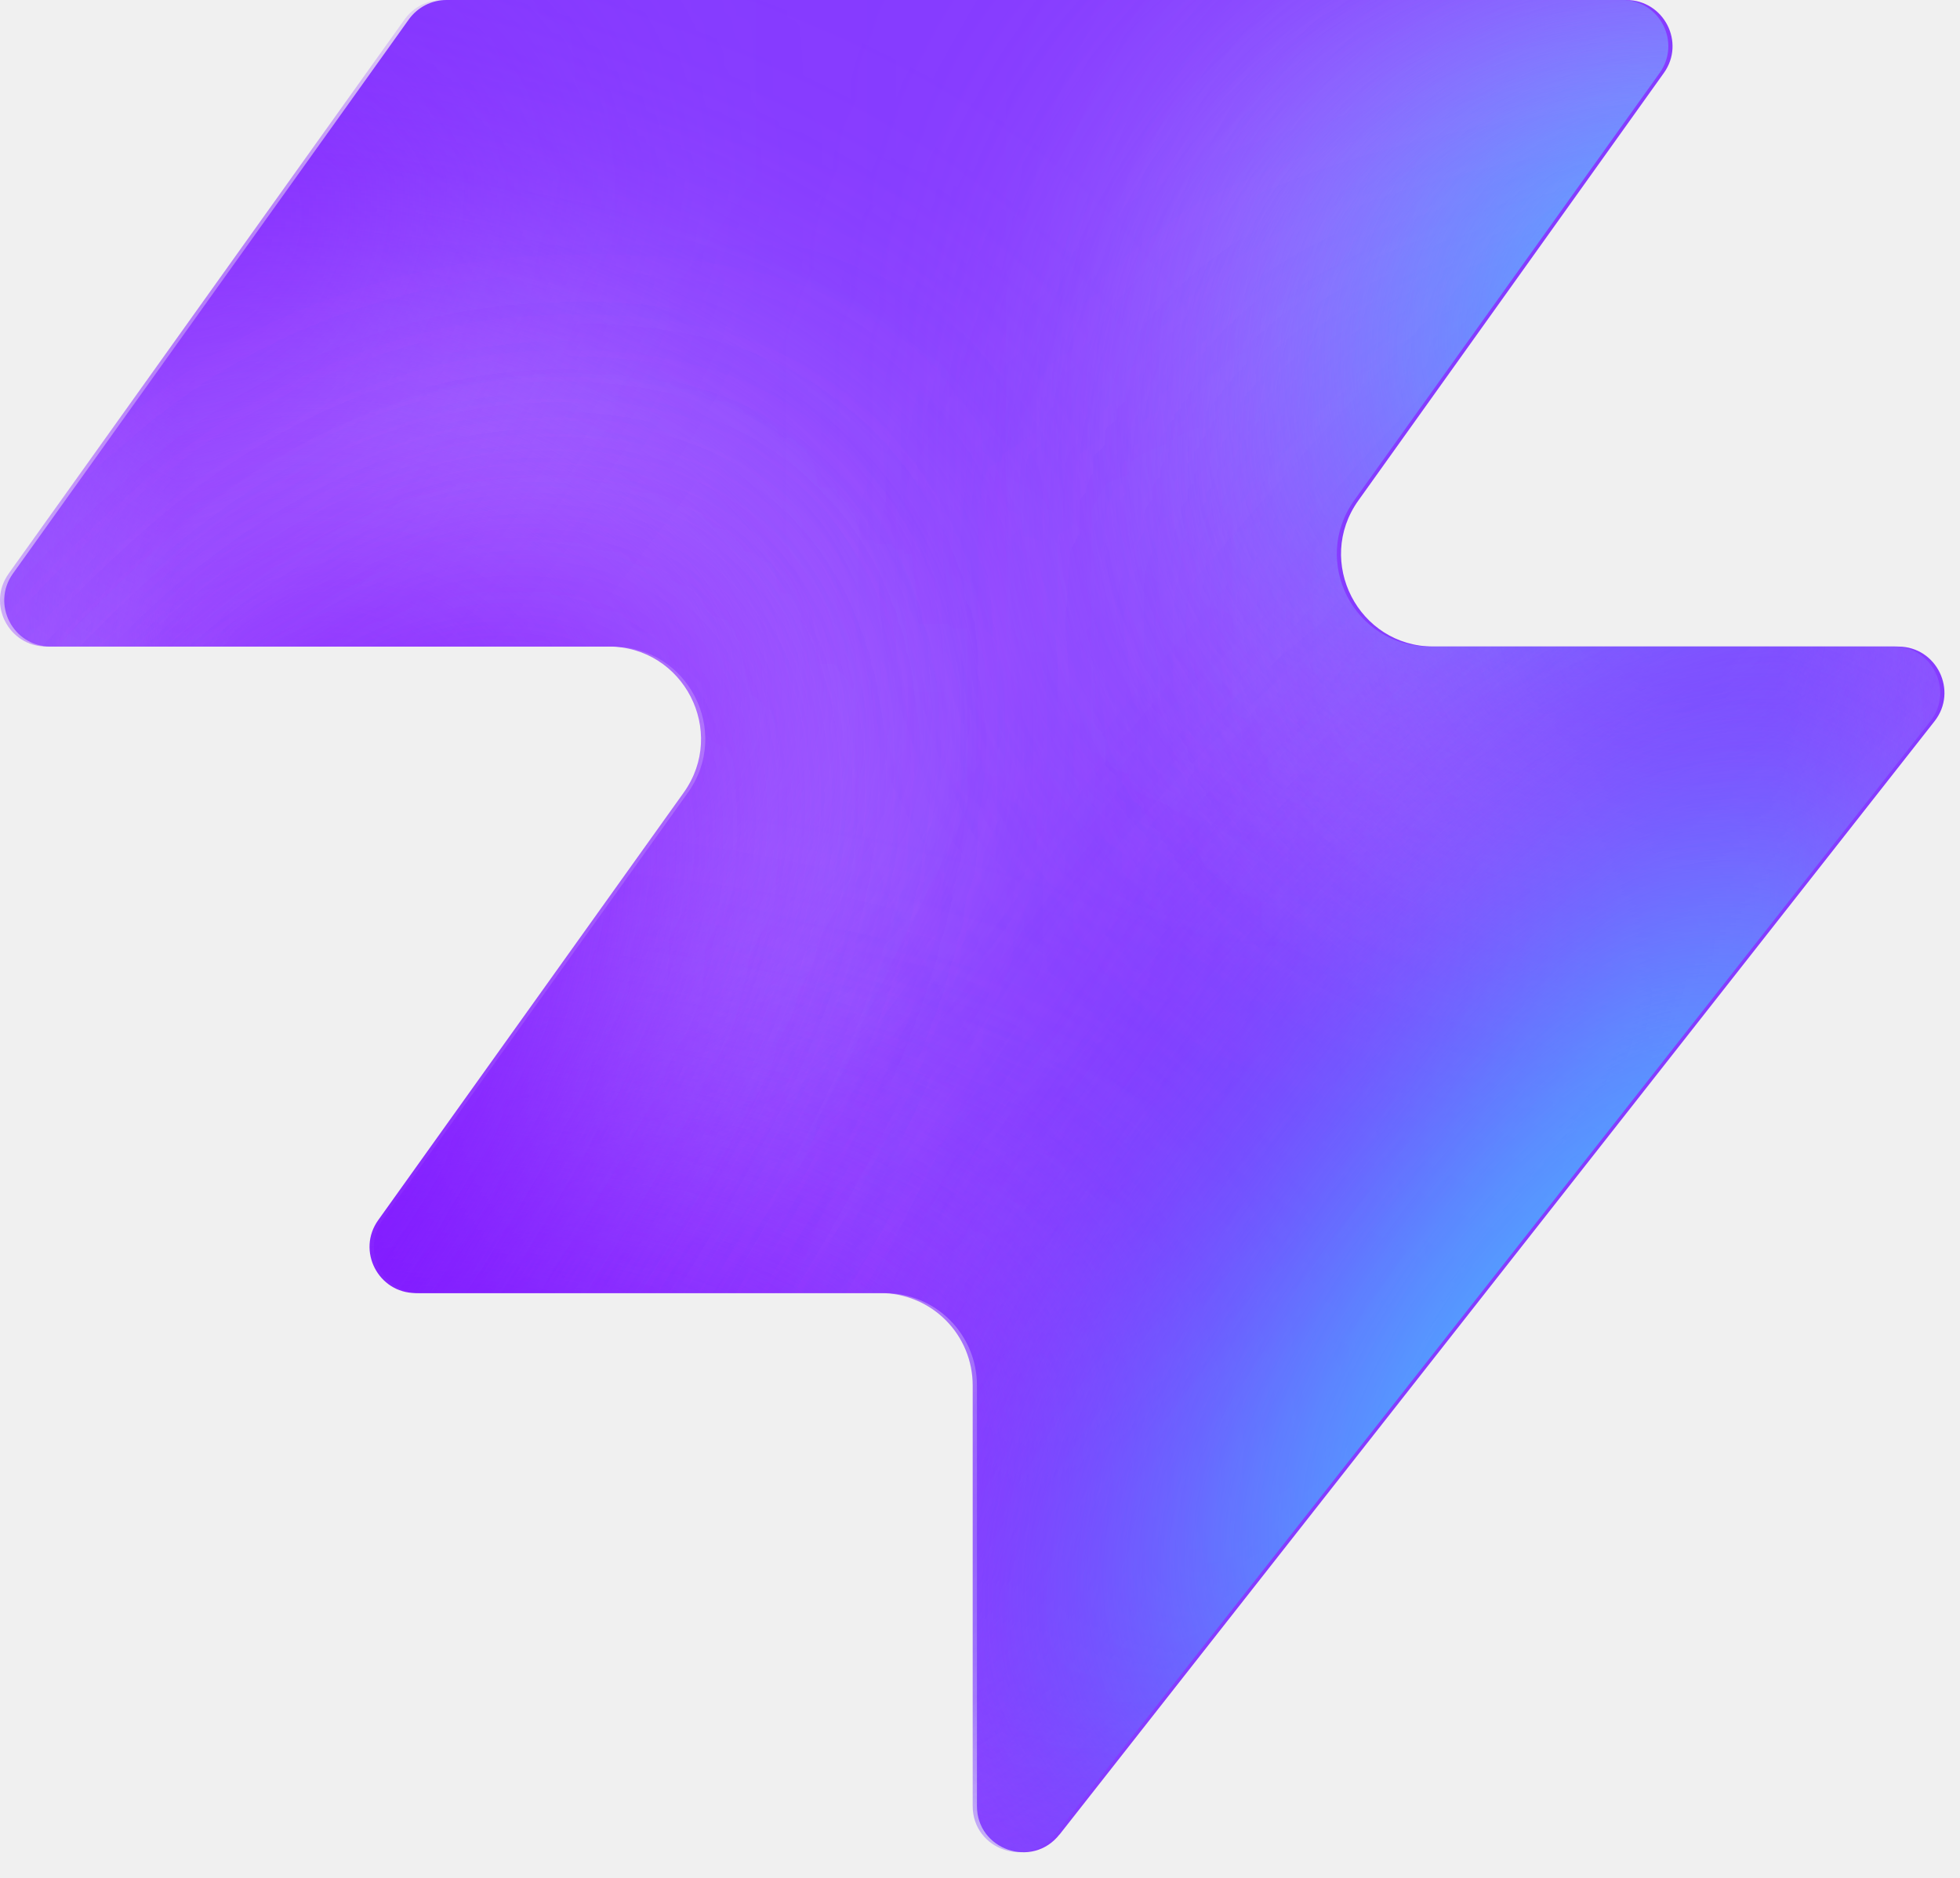
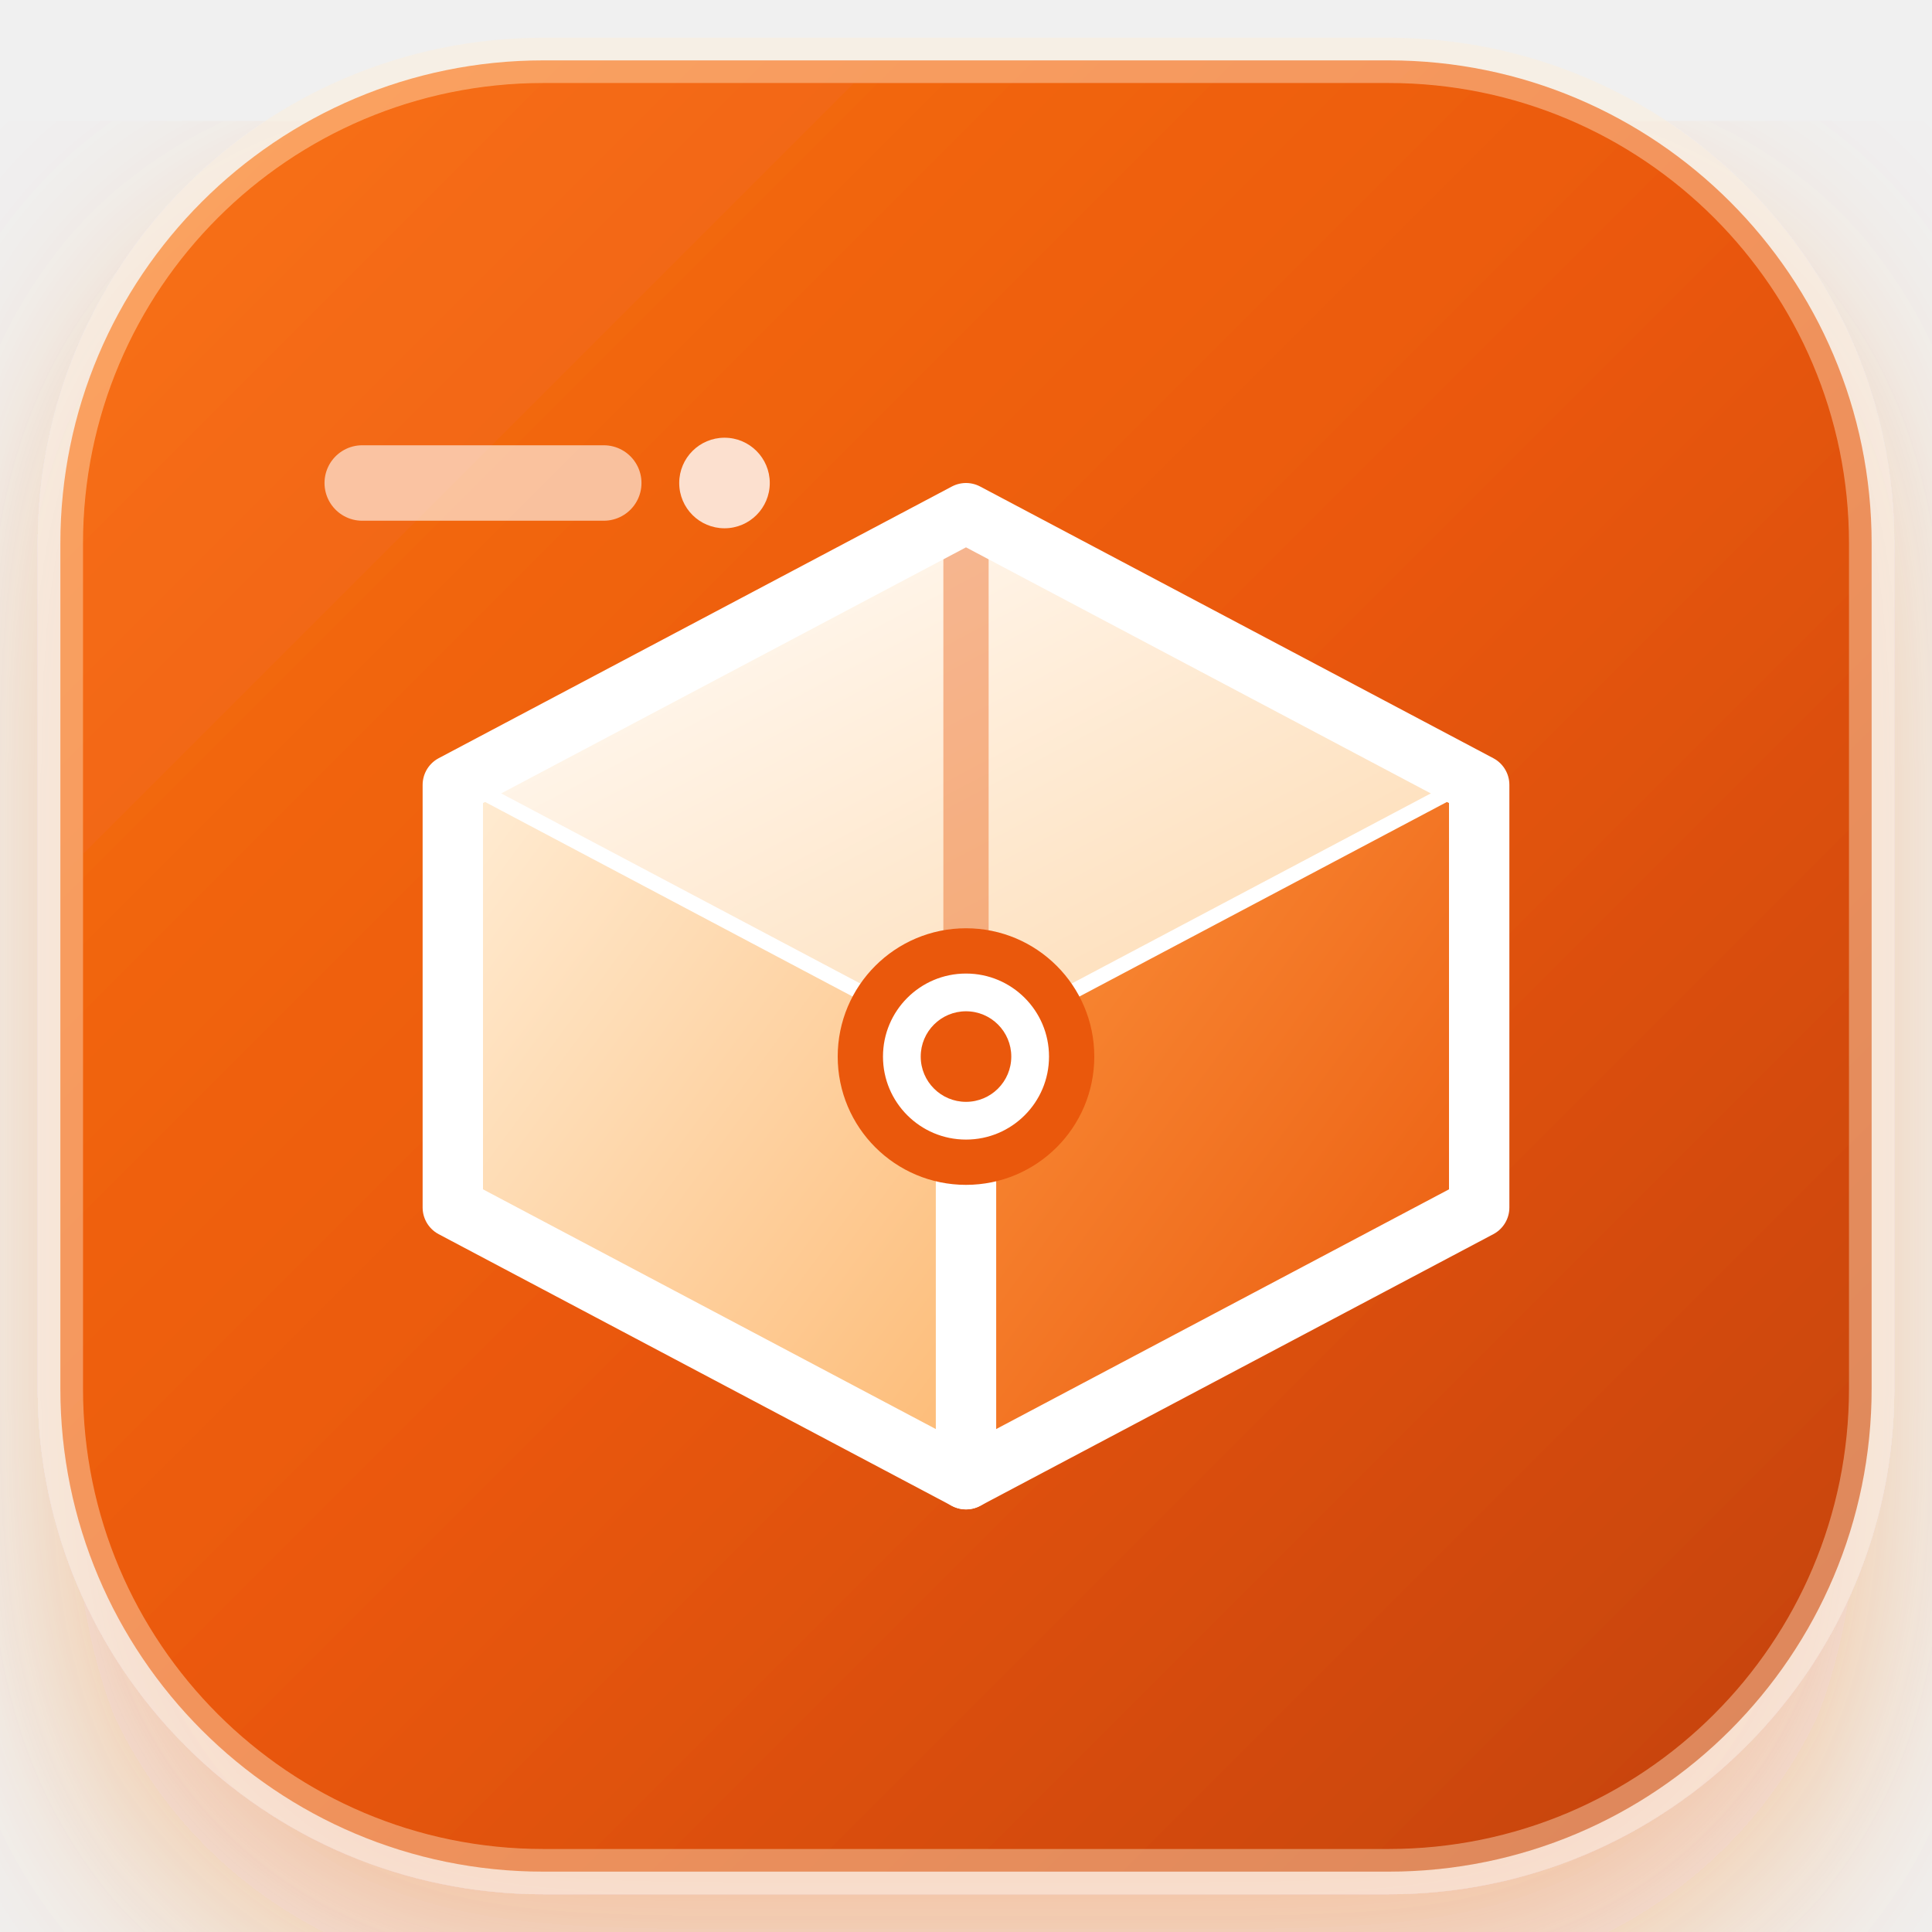
- <svg xmlns="http://www.w3.org/2000/svg" width="48" height="46" fill="none" viewBox="0 0 48 46">
-   <path fill="#863bff" d="M25.946 44.938c-.664.845-2.021.375-2.021-.698V33.937a2.26 2.26 0 0 0-2.262-2.262H10.287c-.92 0-1.456-1.04-.92-1.788l7.48-10.471c1.07-1.497 0-3.578-1.842-3.578H1.237c-.92 0-1.456-1.04-.92-1.788L10.013.474c.214-.297.556-.474.92-.474h28.894c.92 0 1.456 1.04.92 1.788l-7.48 10.471c-1.07 1.498 0 3.579 1.842 3.579h11.377c.943 0 1.473 1.088.89 1.83L25.947 44.94z" style="fill:#863bff;fill:color(display-p3 .525 .23 1);fill-opacity:1" />
-   <mask id="a" width="48" height="46" x="0" y="0" maskUnits="userSpaceOnUse" style="mask-type:alpha">
-     <path fill="#000" d="M25.842 44.938c-.664.844-2.021.375-2.021-.698V33.937a2.26 2.26 0 0 0-2.262-2.262H10.183c-.92 0-1.456-1.04-.92-1.788l7.48-10.471c1.07-1.498 0-3.579-1.842-3.579H1.133c-.92 0-1.456-1.04-.92-1.787L9.91.473c.214-.297.556-.474.92-.474h28.894c.92 0 1.456 1.04.92 1.788l-7.48 10.471c-1.07 1.498 0 3.578 1.842 3.578h11.377c.943 0 1.473 1.088.89 1.832L25.843 44.94z" style="fill:#000;fill-opacity:1" />
-   </mask>
-   <g mask="url(#a)">
-     <g filter="url(#b)">
-       <ellipse cx="5.508" cy="14.704" fill="#ede6ff" rx="5.508" ry="14.704" style="fill:#ede6ff;fill:color(display-p3 .927 .903 1);fill-opacity:1" transform="matrix(.00324 1 1 -.00324 -4.47 31.516)" />
-     </g>
-     <g filter="url(#c)">
-       <ellipse cx="10.399" cy="29.851" fill="#ede6ff" rx="10.399" ry="29.851" style="fill:#ede6ff;fill:color(display-p3 .927 .903 1);fill-opacity:1" transform="matrix(.00324 1 1 -.00324 -39.328 7.883)" />
-     </g>
-     <g filter="url(#d)">
-       <ellipse cx="5.508" cy="30.487" fill="#7e14ff" rx="5.508" ry="30.487" style="fill:#7e14ff;fill:color(display-p3 .492 .077 1);fill-opacity:1" transform="rotate(89.814 -25.913 -14.639)scale(1 -1)" />
-     </g>
-     <g filter="url(#e)">
-       <ellipse cx="5.508" cy="30.599" fill="#7e14ff" rx="5.508" ry="30.599" style="fill:#7e14ff;fill:color(display-p3 .492 .077 1);fill-opacity:1" transform="rotate(89.814 -32.644 -3.334)scale(1 -1)" />
-     </g>
-     <g filter="url(#f)">
-       <ellipse cx="5.508" cy="30.599" fill="#7e14ff" rx="5.508" ry="30.599" style="fill:#7e14ff;fill:color(display-p3 .492 .077 1);fill-opacity:1" transform="matrix(.00324 1 1 -.00324 -34.34 30.47)" />
-     </g>
-     <g filter="url(#g)">
-       <ellipse cx="14.072" cy="22.078" fill="#ede6ff" rx="14.072" ry="22.078" style="fill:#ede6ff;fill:color(display-p3 .927 .903 1);fill-opacity:1" transform="rotate(93.35 24.506 48.493)scale(-1 1)" />
-     </g>
-     <g filter="url(#h)">
-       <ellipse cx="3.47" cy="21.501" fill="#7e14ff" rx="3.47" ry="21.501" style="fill:#7e14ff;fill:color(display-p3 .492 .077 1);fill-opacity:1" transform="rotate(89.009 28.708 47.59)scale(-1 1)" />
-     </g>
-     <g filter="url(#i)">
-       <ellipse cx="3.47" cy="21.501" fill="#7e14ff" rx="3.47" ry="21.501" style="fill:#7e14ff;fill:color(display-p3 .492 .077 1);fill-opacity:1" transform="rotate(89.009 28.708 47.59)scale(-1 1)" />
-     </g>
-     <g filter="url(#j)">
-       <ellipse cx=".387" cy="8.972" fill="#7e14ff" rx="4.407" ry="29.108" style="fill:#7e14ff;fill:color(display-p3 .492 .077 1);fill-opacity:1" transform="rotate(39.51 .387 8.972)" />
-     </g>
-     <g filter="url(#k)">
-       <ellipse cx="47.523" cy="-6.092" fill="#7e14ff" rx="4.407" ry="29.108" style="fill:#7e14ff;fill:color(display-p3 .492 .077 1);fill-opacity:1" transform="rotate(37.892 47.523 -6.092)" />
-     </g>
-     <g filter="url(#l)">
-       <ellipse cx="41.412" cy="6.333" fill="#47bfff" rx="5.971" ry="9.665" style="fill:#47bfff;fill:color(display-p3 .28 .748 1);fill-opacity:1" transform="rotate(37.892 41.412 6.333)" />
-     </g>
-     <g filter="url(#m)">
-       <ellipse cx="-1.879" cy="38.332" fill="#7e14ff" rx="4.407" ry="29.108" style="fill:#7e14ff;fill:color(display-p3 .492 .077 1);fill-opacity:1" transform="rotate(37.892 -1.88 38.332)" />
-     </g>
-     <g filter="url(#n)">
-       <ellipse cx="-1.879" cy="38.332" fill="#7e14ff" rx="4.407" ry="29.108" style="fill:#7e14ff;fill:color(display-p3 .492 .077 1);fill-opacity:1" transform="rotate(37.892 -1.88 38.332)" />
-     </g>
-     <g filter="url(#o)">
-       <ellipse cx="35.651" cy="29.907" fill="#7e14ff" rx="4.407" ry="29.108" style="fill:#7e14ff;fill:color(display-p3 .492 .077 1);fill-opacity:1" transform="rotate(37.892 35.651 29.907)" />
-     </g>
-     <g filter="url(#p)">
-       <ellipse cx="38.418" cy="32.4" fill="#47bfff" rx="5.971" ry="15.297" style="fill:#47bfff;fill:color(display-p3 .28 .748 1);fill-opacity:1" transform="rotate(37.892 38.418 32.4)" />
-     </g>
-   </g>
+ <svg xmlns="http://www.w3.org/2000/svg" viewBox="0 0 64 64" fill="none">
  <defs>
-     <filter id="b" width="60.045" height="41.654" x="-19.77" y="16.149" color-interpolation-filters="sRGB" filterUnits="userSpaceOnUse">
-       <feFlood flood-opacity="0" result="BackgroundImageFix" />
-       <feBlend in="SourceGraphic" in2="BackgroundImageFix" result="shape" />
-       <feGaussianBlur result="effect1_foregroundBlur_2002_17158" stdDeviation="7.659" />
-     </filter>
-     <filter id="c" width="90.34" height="51.437" x="-54.613" y="-7.533" color-interpolation-filters="sRGB" filterUnits="userSpaceOnUse">
-       <feFlood flood-opacity="0" result="BackgroundImageFix" />
-       <feBlend in="SourceGraphic" in2="BackgroundImageFix" result="shape" />
-       <feGaussianBlur result="effect1_foregroundBlur_2002_17158" stdDeviation="7.659" />
-     </filter>
-     <filter id="d" width="79.355" height="29.4" x="-49.64" y="2.03" color-interpolation-filters="sRGB" filterUnits="userSpaceOnUse">
-       <feFlood flood-opacity="0" result="BackgroundImageFix" />
-       <feBlend in="SourceGraphic" in2="BackgroundImageFix" result="shape" />
-       <feGaussianBlur result="effect1_foregroundBlur_2002_17158" stdDeviation="4.596" />
-     </filter>
-     <filter id="e" width="79.579" height="29.4" x="-45.045" y="20.029" color-interpolation-filters="sRGB" filterUnits="userSpaceOnUse">
-       <feFlood flood-opacity="0" result="BackgroundImageFix" />
-       <feBlend in="SourceGraphic" in2="BackgroundImageFix" result="shape" />
-       <feGaussianBlur result="effect1_foregroundBlur_2002_17158" stdDeviation="4.596" />
-     </filter>
-     <filter id="f" width="79.579" height="29.4" x="-43.513" y="21.178" color-interpolation-filters="sRGB" filterUnits="userSpaceOnUse">
-       <feFlood flood-opacity="0" result="BackgroundImageFix" />
-       <feBlend in="SourceGraphic" in2="BackgroundImageFix" result="shape" />
-       <feGaussianBlur result="effect1_foregroundBlur_2002_17158" stdDeviation="4.596" />
-     </filter>
-     <filter id="g" width="74.749" height="58.852" x="15.756" y="-17.901" color-interpolation-filters="sRGB" filterUnits="userSpaceOnUse">
-       <feFlood flood-opacity="0" result="BackgroundImageFix" />
-       <feBlend in="SourceGraphic" in2="BackgroundImageFix" result="shape" />
-       <feGaussianBlur result="effect1_foregroundBlur_2002_17158" stdDeviation="7.659" />
-     </filter>
-     <filter id="h" width="61.377" height="25.362" x="23.548" y="2.284" color-interpolation-filters="sRGB" filterUnits="userSpaceOnUse">
-       <feFlood flood-opacity="0" result="BackgroundImageFix" />
-       <feBlend in="SourceGraphic" in2="BackgroundImageFix" result="shape" />
-       <feGaussianBlur result="effect1_foregroundBlur_2002_17158" stdDeviation="4.596" />
-     </filter>
-     <filter id="i" width="61.377" height="25.362" x="23.548" y="2.284" color-interpolation-filters="sRGB" filterUnits="userSpaceOnUse">
-       <feFlood flood-opacity="0" result="BackgroundImageFix" />
-       <feBlend in="SourceGraphic" in2="BackgroundImageFix" result="shape" />
-       <feGaussianBlur result="effect1_foregroundBlur_2002_17158" stdDeviation="4.596" />
-     </filter>
-     <filter id="j" width="56.045" height="63.649" x="-27.636" y="-22.853" color-interpolation-filters="sRGB" filterUnits="userSpaceOnUse">
-       <feFlood flood-opacity="0" result="BackgroundImageFix" />
-       <feBlend in="SourceGraphic" in2="BackgroundImageFix" result="shape" />
-       <feGaussianBlur result="effect1_foregroundBlur_2002_17158" stdDeviation="4.596" />
-     </filter>
-     <filter id="k" width="54.814" height="64.646" x="20.116" y="-38.415" color-interpolation-filters="sRGB" filterUnits="userSpaceOnUse">
-       <feFlood flood-opacity="0" result="BackgroundImageFix" />
-       <feBlend in="SourceGraphic" in2="BackgroundImageFix" result="shape" />
-       <feGaussianBlur result="effect1_foregroundBlur_2002_17158" stdDeviation="4.596" />
-     </filter>
-     <filter id="l" width="33.541" height="35.313" x="24.641" y="-11.323" color-interpolation-filters="sRGB" filterUnits="userSpaceOnUse">
-       <feFlood flood-opacity="0" result="BackgroundImageFix" />
-       <feBlend in="SourceGraphic" in2="BackgroundImageFix" result="shape" />
-       <feGaussianBlur result="effect1_foregroundBlur_2002_17158" stdDeviation="4.596" />
-     </filter>
-     <filter id="m" width="54.814" height="64.646" x="-29.286" y="6.009" color-interpolation-filters="sRGB" filterUnits="userSpaceOnUse">
-       <feFlood flood-opacity="0" result="BackgroundImageFix" />
-       <feBlend in="SourceGraphic" in2="BackgroundImageFix" result="shape" />
-       <feGaussianBlur result="effect1_foregroundBlur_2002_17158" stdDeviation="4.596" />
-     </filter>
-     <filter id="n" width="54.814" height="64.646" x="-29.286" y="6.009" color-interpolation-filters="sRGB" filterUnits="userSpaceOnUse">
-       <feFlood flood-opacity="0" result="BackgroundImageFix" />
-       <feBlend in="SourceGraphic" in2="BackgroundImageFix" result="shape" />
-       <feGaussianBlur result="effect1_foregroundBlur_2002_17158" stdDeviation="4.596" />
-     </filter>
-     <filter id="o" width="54.814" height="64.646" x="8.244" y="-2.416" color-interpolation-filters="sRGB" filterUnits="userSpaceOnUse">
-       <feFlood flood-opacity="0" result="BackgroundImageFix" />
-       <feBlend in="SourceGraphic" in2="BackgroundImageFix" result="shape" />
-       <feGaussianBlur result="effect1_foregroundBlur_2002_17158" stdDeviation="4.596" />
-     </filter>
-     <filter id="p" width="39.409" height="43.623" x="18.713" y="10.588" color-interpolation-filters="sRGB" filterUnits="userSpaceOnUse">
-       <feFlood flood-opacity="0" result="BackgroundImageFix" />
-       <feBlend in="SourceGraphic" in2="BackgroundImageFix" result="shape" />
-       <feGaussianBlur result="effect1_foregroundBlur_2002_17158" stdDeviation="4.596" />
+     <linearGradient id="bgGrad" x1="0%" y1="0%" x2="100%" y2="100%">
+       <stop offset="0%" stop-color="#f97316" />
+       <stop offset="50%" stop-color="#ea580c" />
+       <stop offset="100%" stop-color="#c2410c" />
+     </linearGradient>
+     <linearGradient id="boxTop" x1="0%" y1="0%" x2="100%" y2="100%">
+       <stop offset="0%" stop-color="#ffffff" />
+       <stop offset="100%" stop-color="#fed7aa" />
+     </linearGradient>
+     <linearGradient id="boxLeft" x1="0%" y1="0%" x2="100%" y2="100%">
+       <stop offset="0%" stop-color="#ffedd5" />
+       <stop offset="100%" stop-color="#fdba74" />
+     </linearGradient>
+     <linearGradient id="boxRight" x1="0%" y1="0%" x2="100%" y2="100%">
+       <stop offset="0%" stop-color="#fb923c" />
+       <stop offset="100%" stop-color="#ea580c" />
+     </linearGradient>
+     <filter id="glow" x="-20%" y="-20%" width="140%" height="140%">
+       <feDropShadow dx="0" dy="4" stdDeviation="4" flood-color="#f97316" flood-opacity="0.4" />
    </filter>
  </defs>
+   <rect x="2" y="2" width="60" height="60" rx="16" fill="url(#bgGrad)" stroke="#ffedd5" stroke-width="1.5" stroke-opacity="0.4" filter="url(#glow)" />
+   <path d="M12 16L20 16" stroke="#ffffff" stroke-width="2.5" stroke-linecap="round" stroke-opacity="0.6" />
+   <circle cx="24" cy="16" r="1.5" fill="#ffffff" fill-opacity="0.8" />
+   <path d="M32 17L49 26L32 35L15 26L32 17Z" fill="url(#boxTop)" stroke="#ffffff" stroke-width="1" stroke-linejoin="round" />
+   <path d="M32 17L32 35" stroke="#ea580c" stroke-width="1.5" stroke-linecap="round" stroke-opacity="0.4" />
+   <path d="M15 26L32 35V49L15 40V26Z" fill="url(#boxLeft)" />
+   <path d="M32 35L49 26V40L32 49V35Z" fill="url(#boxRight)" />
+   <path d="M32 17L49 26V40L32 49L15 40V26L32 17Z" stroke="#ffffff" stroke-width="2" stroke-linecap="round" stroke-linejoin="round" />
+   <path d="M32 35V49" stroke="#ffffff" stroke-width="2" stroke-linecap="round" />
+   <circle cx="32" cy="35" r="3.5" fill="#ffffff" stroke="#ea580c" stroke-width="1.5" />
+   <circle cx="32" cy="35" r="1.5" fill="#ea580c" />
</svg>
